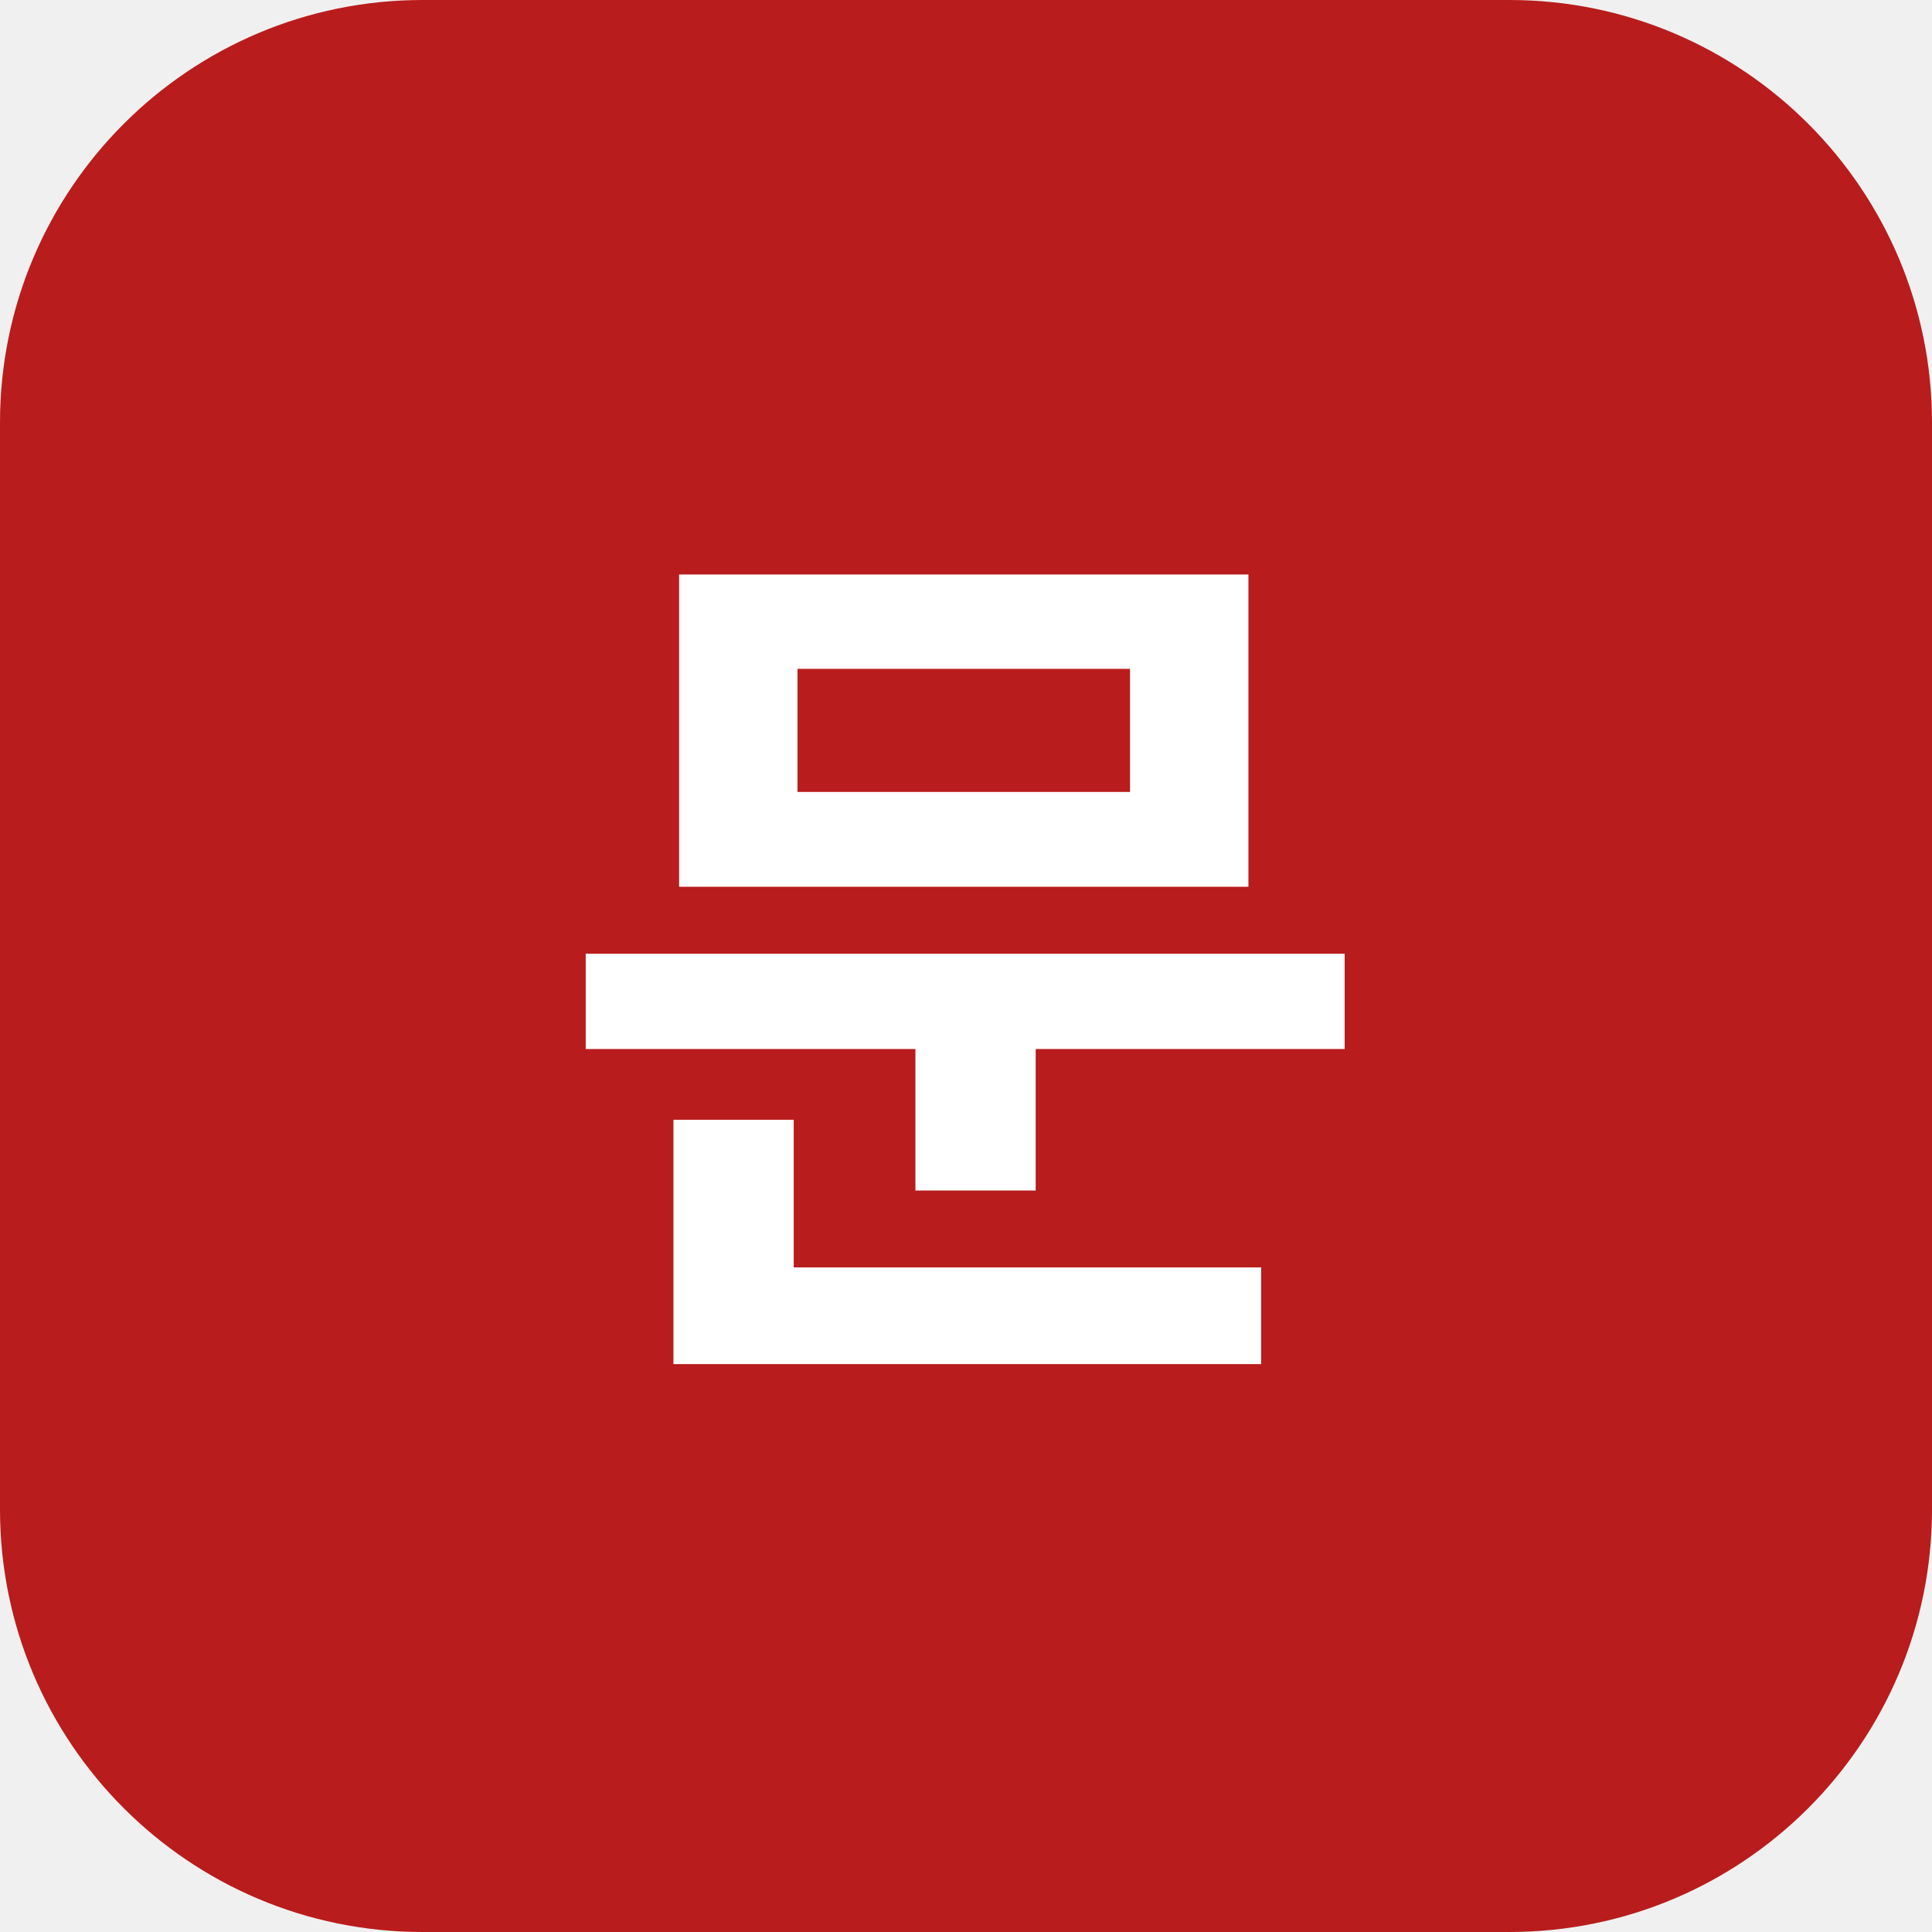
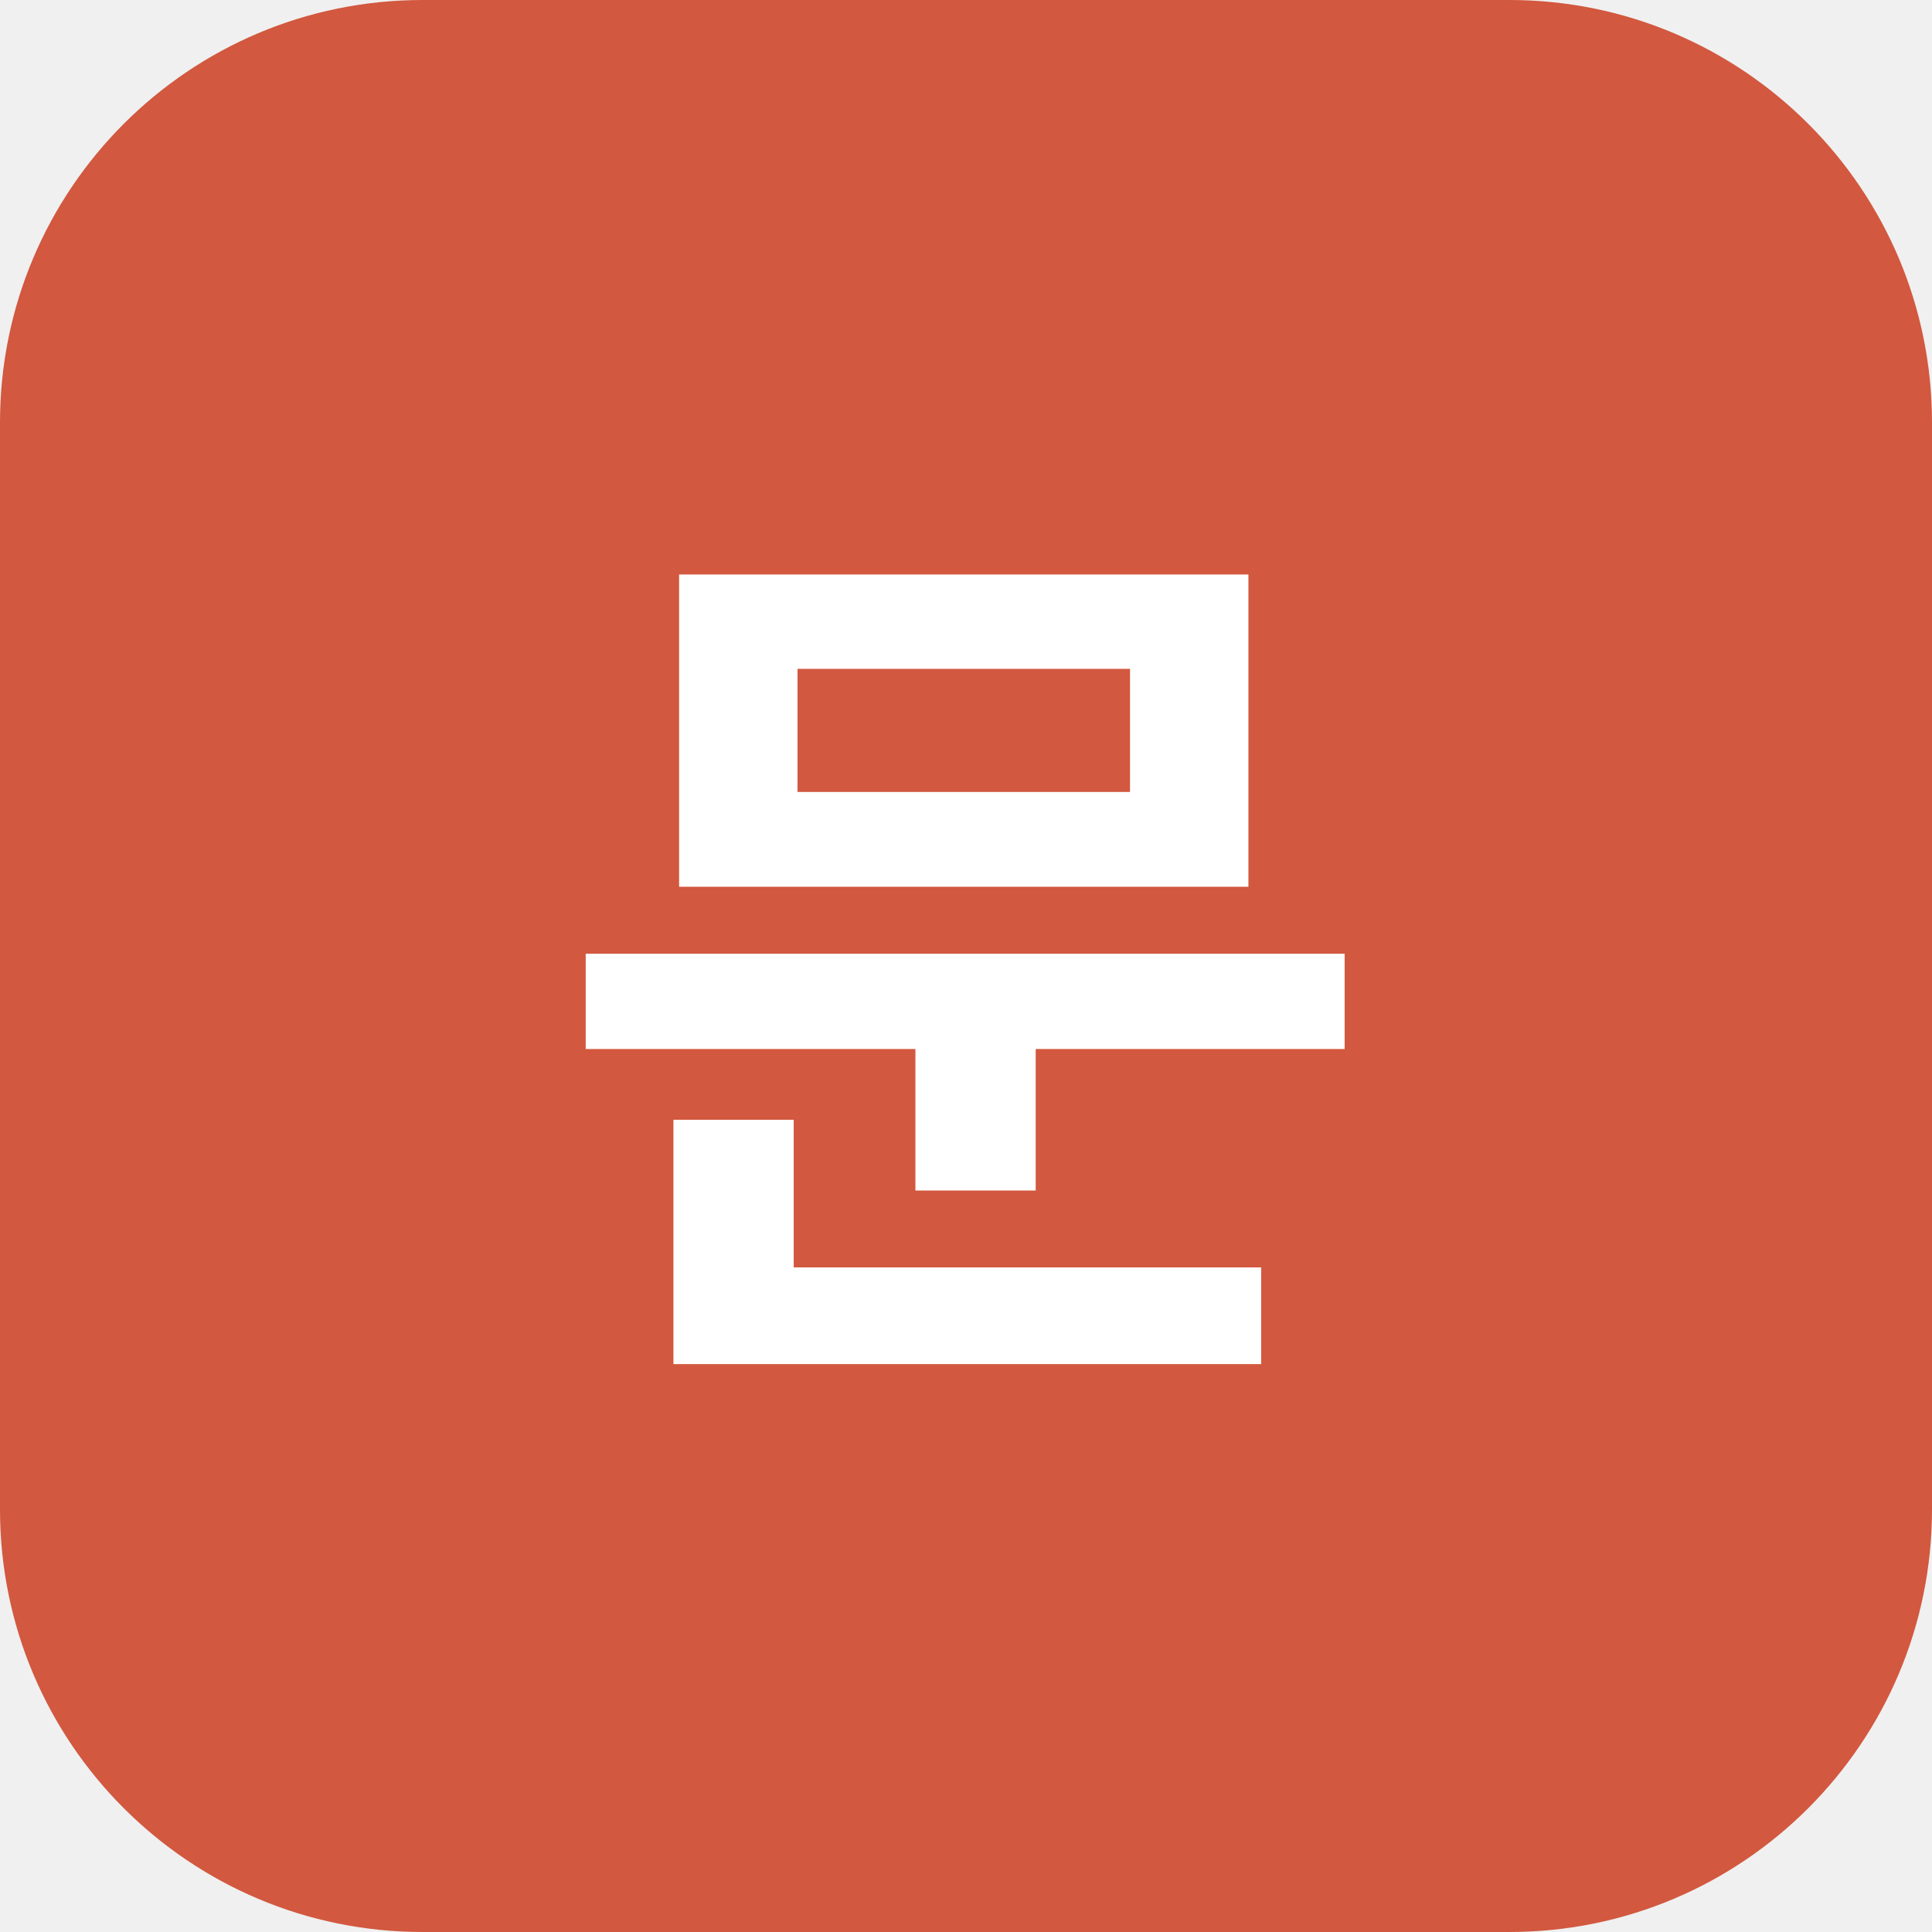
<svg xmlns="http://www.w3.org/2000/svg" viewBox="0 0 64 64">
-   <rect width="64" height="64" rx="14" fill="#b91c1c" />
+   <rect width="64" height="64" rx="14" fill="#d2583f" />
  <text x="32" y="43" font-family="system-ui,sans-serif" font-size="30" font-weight="700" fill="#fff" text-anchor="middle">문</text>
</svg>
